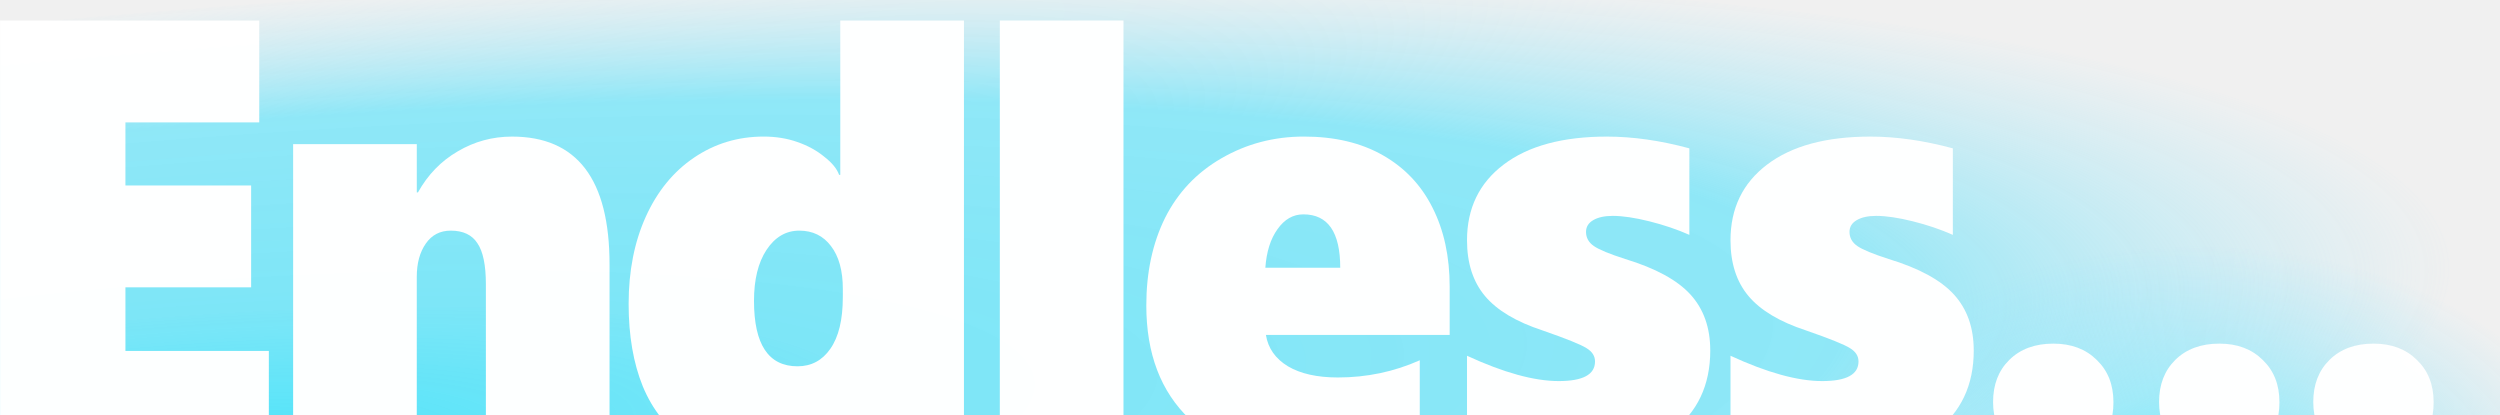
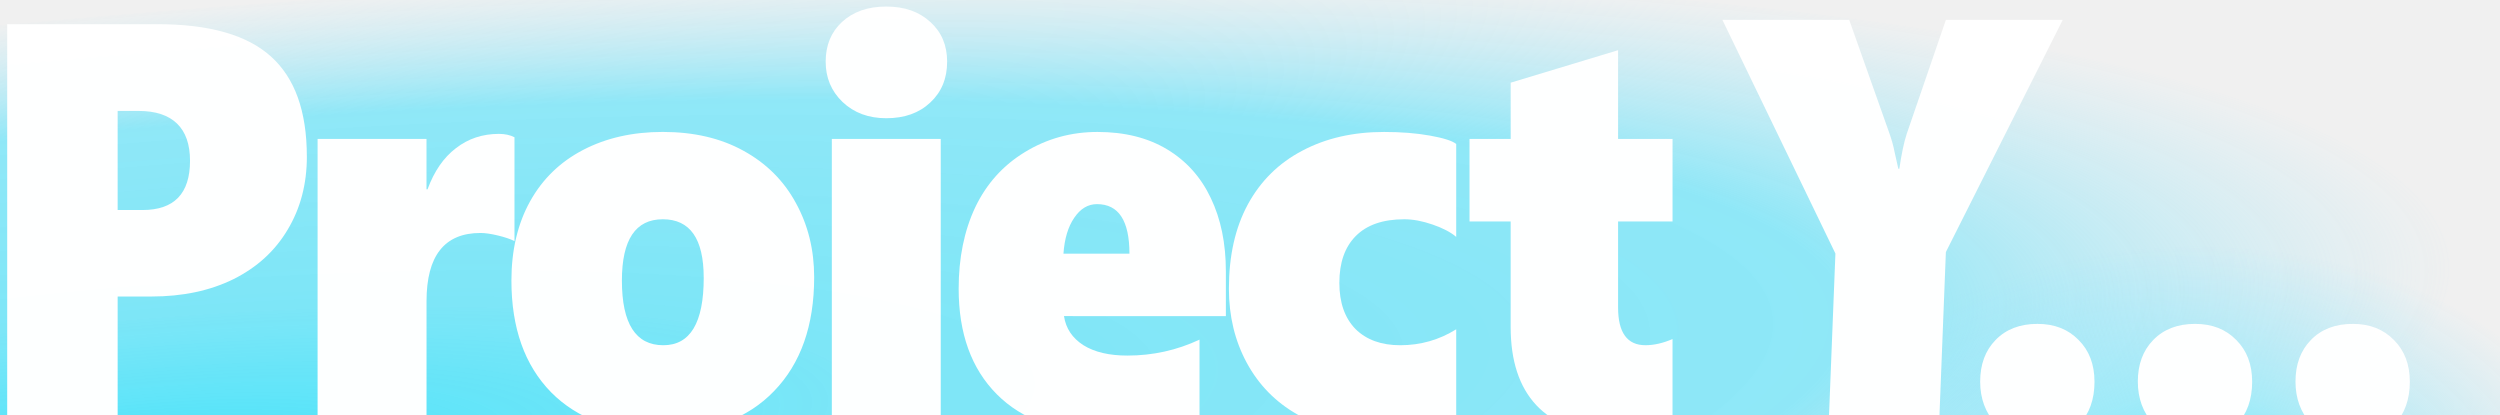
<svg xmlns="http://www.w3.org/2000/svg" xmlns:xlink="http://www.w3.org/1999/xlink" width="434.53" height="72.104" viewBox="0 0 114.969 19.078" version="1.1" id="svg129077" xml:space="preserve">
  <defs id="defs129074">
    <linearGradient id="linearGradient112053">
      <stop style="stop-color:#1fe0fc;stop-opacity:0.79;" offset="0" id="stop112045" />
      <stop style="stop-color:#35e0fc;stop-opacity:0.615;" offset="0.313" id="stop112047" />
      <stop style="stop-color:#4ae1fc;stop-opacity:0.584;" offset="0.734" id="stop112049" />
      <stop style="stop-color:#89e4ff;stop-opacity:0;" offset="1" id="stop112051" />
    </linearGradient>
    <linearGradient id="linearGradient83057">
      <stop style="stop-color:#1fe0fc;stop-opacity:0.79;" offset="0" id="stop83053" />
      <stop style="stop-color:#7ceafc;stop-opacity:0.711;" offset="0.339" id="stop85422" />
      <stop style="stop-color:#7de9fc;stop-opacity:0.584;" offset="0.42" id="stop85424" />
      <stop style="stop-color:#89e4ff;stop-opacity:0;" offset="1" id="stop83055" />
    </linearGradient>
    <radialGradient xlink:href="#linearGradient112053" id="radialGradient83059" cx="47.002" cy="-45.902" fx="47.002" fy="-45.902" r="34.134" gradientTransform="matrix(3.12431,0,0,0.6014581,-141.8336,49.11616)" gradientUnits="userSpaceOnUse" />
    <radialGradient xlink:href="#linearGradient83057" id="radialGradient83059-9" cx="47.002" cy="-45.902" fx="47.002" fy="-45.902" r="34.134" gradientTransform="matrix(0.5412556,0,0,0.3467013,75.5043,39.00024)" gradientUnits="userSpaceOnUse" />
  </defs>
  <g id="layer1">
    <ellipse style="fill:url(#radialGradient83059);fill-opacity:1;fill-rule:evenodd;stroke:#009800;stroke-width:0.513;stroke-opacity:0" id="path83029" cx="5.016" cy="21.508" rx="106.232" ry="20.371" transform="rotate(-4.858595)" />
    <ellipse style="fill:url(#radialGradient83059-9);fill-opacity:1;fill-rule:evenodd;stroke:#009800;stroke-width:0.162;stroke-opacity:0" id="path83029-7" cx="100.945" cy="23.086" rx="18.404" ry="11.742" />
-     <g id="g64518" transform="matrix(1.014345,0,0,1.029541,-1.079866,-0.01918467)" style="stroke-width:0;stroke-dasharray:none">
+     <g id="g64518" transform="matrix(1.014345,0,0,1.029541,-1.079866,52.89748)" style="stroke-width:0;stroke-dasharray:none">
      <path d="M 1.065,20.246 V 0.935 H 12.817 V 5.487 H 6.75 V 8.302 h 5.699 v 4.552 H 6.75 v 2.841 h 6.502 v 4.552 z" style="font-weight:900;font-size:26.64px;line-height:1.25;font-family:'Segoe UI';-inkscape-font-specification:'Segoe UI Heavy';fill:#ffffff;fill-opacity:0.988;stroke:#04b9fe;stroke-width:0;stroke-dasharray:none;stroke-opacity:1;paint-order:normal" id="path7247" />
      <path d="m 23.092,20.246 v -7.528 q 0,-1.279 -0.382,-1.831 -0.369,-0.566 -1.211,-0.566 -0.724,0 -1.132,0.579 -0.408,0.579 -0.408,1.481 v 7.864 H 14.353 V 6.457 h 5.607 v 2.155 h 0.053 Q 20.684,7.426 21.816,6.78 22.948,6.12 24.277,6.12 q 4.422,0 4.422,5.71 v 8.416 z" style="font-weight:900;font-size:26.64px;line-height:1.25;font-family:'Segoe UI';-inkscape-font-specification:'Segoe UI Heavy';fill:#ffffff;fill-opacity:0.988;stroke:#04b9fe;stroke-width:0;stroke-dasharray:none;stroke-opacity:1;paint-order:normal" id="path7249" />
      <path d="m 39.158,20.246 v -1.603 l -0.053,0.514 c -0.047,-0.103 -1.031,0.563 -1.75,0.913 -0.719,0.341 -1.43,0.512 -2.132,0.512 -1.149,0 -2.163,-0.287 -3.04,-0.862 -0.877,-0.584 -1.535,-1.396 -1.974,-2.437 -0.43,-1.041 -0.645,-2.271 -0.645,-3.69 0,-1.463 0.259,-2.761 0.777,-3.892 0.518,-1.131 1.246,-2.011 2.185,-2.639 0.939,-0.628 1.992,-0.943 3.159,-0.943 0.553,0 1.062,0.081 1.527,0.242 0.474,0.162 0.882,0.382 1.224,0.66 0.351,0.269 0.575,0.539 0.671,0.808 h 0.053 V 0.936 h 5.607 V 20.246 Z m 0.118,-7.312 c 0,-0.826 -0.18,-1.468 -0.54,-1.926 -0.351,-0.458 -0.829,-0.687 -1.435,-0.687 -0.605,0 -1.101,0.287 -1.487,0.862 -0.377,0.566 -0.566,1.324 -0.566,2.276 0,1.948 0.658,2.922 1.974,2.922 0.623,0 1.119,-0.26 1.487,-0.781 0.377,-0.53 0.566,-1.297 0.566,-2.303 z" style="font-weight:900;font-size:26.64px;line-height:1.25;font-family:'Segoe UI';-inkscape-font-specification:'Segoe UI Heavy';fill:#ffffff;fill-opacity:0.988;stroke:#04b9fe;stroke-width:0;stroke-dasharray:none;stroke-opacity:1;paint-order:normal" id="path7251" />
      <path d="M 46.393,20.246 V 0.935 h 5.607 V 20.246 Z" style="font-weight:900;font-size:26.64px;line-height:1.25;font-family:'Segoe UI';-inkscape-font-specification:'Segoe UI Heavy';fill:#ffffff;fill-opacity:0.988;stroke:#04b9fe;stroke-width:0;stroke-dasharray:none;stroke-opacity:1;paint-order:normal" id="path7253" />
      <path d="m 58.458,14.981 q 0.145,0.889 1,1.401 0.855,0.498 2.264,0.498 1.961,0 3.711,-0.768 v 3.636 q -2.04,0.835 -4.949,0.835 -3.527,0 -5.488,-1.845 -1.961,-1.845 -1.961,-5.077 0,-2.222 0.855,-3.919 0.869,-1.697 2.553,-2.653 1.698,-0.97 3.738,-0.97 2.093,0 3.58,0.835 1.487,0.835 2.251,2.343 0.777,1.508 0.777,3.528 v 2.155 z m 3.369,-3.003 q 0,-2.384 -1.671,-2.384 -0.698,0 -1.171,0.66 -0.474,0.646 -0.553,1.724 z" style="font-weight:900;font-size:26.64px;line-height:1.25;font-family:'Segoe UI';-inkscape-font-specification:'Segoe UI Heavy';fill:#ffffff;fill-opacity:0.988;stroke:#04b9fe;stroke-width:0;stroke-dasharray:none;stroke-opacity:1;paint-order:normal" id="path7255" />
      <path d="m 78.604,15.668 q 0,2.343 -1.75,3.636 -1.737,1.279 -4.856,1.279 -0.908,0 -2.251,-0.189 -1.329,-0.189 -2.172,-0.458 v -4.026 q 2.487,1.131 4.159,1.131 1.645,0 1.645,-0.875 0,-0.364 -0.382,-0.593 -0.382,-0.242 -2,-0.795 -1.79,-0.579 -2.606,-1.535 -0.816,-0.956 -0.816,-2.491 0,-2.141 1.658,-3.38 1.671,-1.252 4.685,-1.252 1.764,0 3.738,0.525 V 10.51 Q 76.827,10.147 75.84,9.904 74.853,9.662 74.182,9.662 q -0.553,0 -0.882,0.189 -0.329,0.189 -0.329,0.525 0,0.391 0.355,0.633 0.355,0.242 1.421,0.579 2.066,0.619 2.961,1.589 0.895,0.97 0.895,2.491 z" style="font-weight:900;font-size:26.64px;line-height:1.25;font-family:'Segoe UI';-inkscape-font-specification:'Segoe UI Heavy';fill:#ffffff;fill-opacity:0.988;stroke:#04b9fe;stroke-width:0;stroke-dasharray:none;stroke-opacity:1;paint-order:normal" id="path7257" />
      <path d="m 90.55,15.668 q 0,2.343 -1.75,3.636 -1.737,1.279 -4.856,1.279 -0.908,0 -2.251,-0.189 -1.329,-0.189 -2.172,-0.458 v -4.026 q 2.487,1.131 4.159,1.131 1.645,0 1.645,-0.875 0,-0.364 -0.382,-0.593 -0.382,-0.242 -2,-0.795 -1.79,-0.579 -2.606,-1.535 -0.816,-0.956 -0.816,-2.491 0,-2.141 1.658,-3.38 1.671,-1.252 4.685,-1.252 1.764,0 3.738,0.525 V 10.51 Q 88.774,10.147 87.786,9.904 86.799,9.662 86.128,9.662 q -0.553,0 -0.882,0.189 -0.329,0.189 -0.329,0.525 0,0.391 0.355,0.633 0.355,0.242 1.421,0.579 2.066,0.619 2.961,1.589 0.895,0.97 0.895,2.491 z" style="font-weight:900;font-size:26.64px;line-height:1.25;font-family:'Segoe UI';-inkscape-font-specification:'Segoe UI Heavy';fill:#ffffff;fill-opacity:0.988;stroke:#04b9fe;stroke-width:0;stroke-dasharray:none;stroke-opacity:1;paint-order:normal" id="path7259" />
      <path d="m 96.884,17.977 q 0,1.205 -0.735,1.946 -0.735,0.741 -2.034,0.741 -1.184,0 -1.942,-0.768 -0.747,-0.781 -0.747,-1.92 0,-1.165 0.735,-1.88 0.747,-0.728 1.999,-0.728 1.218,0 1.965,0.728 0.758,0.715 0.758,1.88 z" style="font-weight:900;font-size:26.64px;line-height:1.25;font-family:'Segoe UI';-inkscape-font-specification:'Segoe UI Heavy';fill:#ffffff;fill-opacity:0.988;stroke:#04b9fe;stroke-width:0;stroke-dasharray:none;stroke-opacity:1;paint-order:normal" id="path7261" />
      <path d="m 104.41,17.977 q 0,1.205 -0.735,1.946 -0.735,0.741 -2.034,0.741 -1.184,0 -1.942,-0.768 -0.747,-0.781 -0.747,-1.92 0,-1.165 0.735,-1.88 0.747,-0.728 1.999,-0.728 1.218,0 1.965,0.728 0.758,0.715 0.758,1.88 z" style="font-weight:900;font-size:26.64px;line-height:1.25;font-family:'Segoe UI';-inkscape-font-specification:'Segoe UI Heavy';fill:#ffffff;fill-opacity:0.988;stroke:#04b9fe;stroke-width:0;stroke-dasharray:none;stroke-opacity:1;paint-order:normal" id="path7263" />
      <path d="m 111.401,17.977 q 0,1.205 -0.735,1.946 -0.735,0.741 -2.034,0.741 -1.183,0 -1.942,-0.768 -0.747,-0.781 -0.747,-1.92 0,-1.165 0.735,-1.88 0.747,-0.728 1.999,-0.728 1.218,0 1.965,0.728 0.758,0.715 0.758,1.88 z" style="font-weight:900;font-size:26.64px;line-height:1.25;font-family:'Segoe UI';-inkscape-font-specification:'Segoe UI Heavy';fill:#ffffff;fill-opacity:0.988;stroke:#04b9fe;stroke-width:0;stroke-dasharray:none;stroke-opacity:1;paint-order:normal" id="path7265" />
    </g>
    <g id="g64518-1" transform="matrix(1.014345,0,0,1.029541,49.59755,80.52646)" style="stroke-width:0.799;stroke-dasharray:none">
      <path d="M 1.065,20.246 V 0.935 H 12.817 V 5.487 H 6.75 V 8.302 h 5.699 v 4.552 H 6.75 v 2.841 h 6.502 v 4.552 z" style="font-weight:900;font-size:26.64px;line-height:1.25;font-family:'Segoe UI';-inkscape-font-specification:'Segoe UI Heavy';fill:#ffffff;fill-opacity:0.988;stroke:#04b9fe;stroke-width:0.799;stroke-dasharray:none;stroke-opacity:1;paint-order:normal" id="path7247-3" />
      <path d="m 23.092,20.246 v -7.528 q 0,-1.279 -0.382,-1.831 -0.369,-0.566 -1.211,-0.566 -0.724,0 -1.132,0.579 -0.408,0.579 -0.408,1.481 v 7.864 H 14.353 V 6.457 h 5.607 v 2.155 h 0.053 Q 20.684,7.426 21.816,6.78 22.948,6.12 24.277,6.12 q 4.422,0 4.422,5.71 v 8.416 z" style="font-weight:900;font-size:26.64px;line-height:1.25;font-family:'Segoe UI';-inkscape-font-specification:'Segoe UI Heavy';fill:#ffffff;fill-opacity:0.988;stroke:#04b9fe;stroke-width:0.799;stroke-dasharray:none;stroke-opacity:1;paint-order:normal" id="path7249-3" />
      <path d="m 39.158,20.246 v -1.603 l -0.053,0.514 c -0.047,-0.103 -1.031,0.563 -1.75,0.913 -0.719,0.341 -1.43,0.512 -2.132,0.512 -1.149,0 -2.163,-0.287 -3.04,-0.862 -0.877,-0.584 -1.535,-1.396 -1.974,-2.437 -0.43,-1.041 -0.645,-2.271 -0.645,-3.69 0,-1.463 0.259,-2.761 0.777,-3.892 0.518,-1.131 1.246,-2.011 2.185,-2.639 0.939,-0.628 1.992,-0.943 3.159,-0.943 0.553,0 1.062,0.081 1.527,0.242 0.474,0.162 0.882,0.382 1.224,0.66 0.351,0.269 0.575,0.539 0.671,0.808 h 0.053 V 0.936 h 5.607 V 20.246 Z m 0.118,-7.312 c 0,-0.826 -0.18,-1.468 -0.54,-1.926 -0.351,-0.458 -0.829,-0.687 -1.435,-0.687 -0.605,0 -1.101,0.287 -1.487,0.862 -0.377,0.566 -0.566,1.324 -0.566,2.276 0,1.948 0.658,2.922 1.974,2.922 0.623,0 1.119,-0.26 1.487,-0.781 0.377,-0.53 0.566,-1.297 0.566,-2.303 z" style="font-weight:900;font-size:26.64px;line-height:1.25;font-family:'Segoe UI';-inkscape-font-specification:'Segoe UI Heavy';fill:#ffffff;fill-opacity:0.988;stroke:#04b9fe;stroke-width:0.799;stroke-dasharray:none;stroke-opacity:1;paint-order:normal" id="path7251-5" />
      <path d="M 46.393,20.246 V 0.935 h 5.607 V 20.246 Z" style="font-weight:900;font-size:26.64px;line-height:1.25;font-family:'Segoe UI';-inkscape-font-specification:'Segoe UI Heavy';fill:#ffffff;fill-opacity:0.988;stroke:#04b9fe;stroke-width:0.799;stroke-dasharray:none;stroke-opacity:1;paint-order:normal" id="path7253-8" />
      <path d="m 58.458,14.981 q 0.145,0.889 1,1.401 0.855,0.498 2.264,0.498 1.961,0 3.711,-0.768 v 3.636 q -2.04,0.835 -4.949,0.835 -3.527,0 -5.488,-1.845 -1.961,-1.845 -1.961,-5.077 0,-2.222 0.855,-3.919 0.869,-1.697 2.553,-2.653 1.698,-0.97 3.738,-0.97 2.093,0 3.58,0.835 1.487,0.835 2.251,2.343 0.777,1.508 0.777,3.528 v 2.155 z m 3.369,-3.003 q 0,-2.384 -1.671,-2.384 -0.698,0 -1.171,0.66 -0.474,0.646 -0.553,1.724 z" style="font-weight:900;font-size:26.64px;line-height:1.25;font-family:'Segoe UI';-inkscape-font-specification:'Segoe UI Heavy';fill:#ffffff;fill-opacity:0.988;stroke:#04b9fe;stroke-width:0.799;stroke-dasharray:none;stroke-opacity:1;paint-order:normal" id="path7255-2" />
      <path d="m 78.604,15.668 q 0,2.343 -1.75,3.636 -1.737,1.279 -4.856,1.279 -0.908,0 -2.251,-0.189 -1.329,-0.189 -2.172,-0.458 v -4.026 q 2.487,1.131 4.159,1.131 1.645,0 1.645,-0.875 0,-0.364 -0.382,-0.593 -0.382,-0.242 -2,-0.795 -1.79,-0.579 -2.606,-1.535 -0.816,-0.956 -0.816,-2.491 0,-2.141 1.658,-3.38 1.671,-1.252 4.685,-1.252 1.764,0 3.738,0.525 V 10.51 Q 76.827,10.147 75.84,9.904 74.853,9.662 74.182,9.662 q -0.553,0 -0.882,0.189 -0.329,0.189 -0.329,0.525 0,0.391 0.355,0.633 0.355,0.242 1.421,0.579 2.066,0.619 2.961,1.589 0.895,0.97 0.895,2.491 z" style="font-weight:900;font-size:26.64px;line-height:1.25;font-family:'Segoe UI';-inkscape-font-specification:'Segoe UI Heavy';fill:#ffffff;fill-opacity:0.988;stroke:#04b9fe;stroke-width:0.799;stroke-dasharray:none;stroke-opacity:1;paint-order:normal" id="path7257-3" />
      <path d="m 90.55,15.668 q 0,2.343 -1.75,3.636 -1.737,1.279 -4.856,1.279 -0.908,0 -2.251,-0.189 -1.329,-0.189 -2.172,-0.458 v -4.026 q 2.487,1.131 4.159,1.131 1.645,0 1.645,-0.875 0,-0.364 -0.382,-0.593 -0.382,-0.242 -2,-0.795 -1.79,-0.579 -2.606,-1.535 -0.816,-0.956 -0.816,-2.491 0,-2.141 1.658,-3.38 1.671,-1.252 4.685,-1.252 1.764,0 3.738,0.525 V 10.51 Q 88.774,10.147 87.786,9.904 86.799,9.662 86.128,9.662 q -0.553,0 -0.882,0.189 -0.329,0.189 -0.329,0.525 0,0.391 0.355,0.633 0.355,0.242 1.421,0.579 2.066,0.619 2.961,1.589 0.895,0.97 0.895,2.491 z" style="font-weight:900;font-size:26.64px;line-height:1.25;font-family:'Segoe UI';-inkscape-font-specification:'Segoe UI Heavy';fill:#ffffff;fill-opacity:0.988;stroke:#04b9fe;stroke-width:0.799;stroke-dasharray:none;stroke-opacity:1;paint-order:normal" id="path7259-5" />
      <path d="m 96.884,17.977 q 0,1.205 -0.735,1.946 -0.735,0.741 -2.034,0.741 -1.184,0 -1.942,-0.768 -0.747,-0.781 -0.747,-1.92 0,-1.165 0.735,-1.88 0.747,-0.728 1.999,-0.728 1.218,0 1.965,0.728 0.758,0.715 0.758,1.88 z" style="font-weight:900;font-size:26.64px;line-height:1.25;font-family:'Segoe UI';-inkscape-font-specification:'Segoe UI Heavy';fill:#ffffff;fill-opacity:0.988;stroke:#04b9fe;stroke-width:0.799;stroke-dasharray:none;stroke-opacity:1;paint-order:normal" id="path7261-6" />
      <path d="m 104.41,17.977 q 0,1.205 -0.735,1.946 -0.735,0.741 -2.034,0.741 -1.184,0 -1.942,-0.768 -0.747,-0.781 -0.747,-1.92 0,-1.165 0.735,-1.88 0.747,-0.728 1.999,-0.728 1.218,0 1.965,0.728 0.758,0.715 0.758,1.88 z" style="font-weight:900;font-size:26.64px;line-height:1.25;font-family:'Segoe UI';-inkscape-font-specification:'Segoe UI Heavy';fill:#ffffff;fill-opacity:0.988;stroke:#04b9fe;stroke-width:0.799;stroke-dasharray:none;stroke-opacity:1;paint-order:normal" id="path7263-9" />
      <path d="m 111.401,17.977 q 0,1.205 -0.735,1.946 -0.735,0.741 -2.034,0.741 -1.183,0 -1.942,-0.768 -0.747,-0.781 -0.747,-1.92 0,-1.165 0.735,-1.88 0.747,-0.728 1.999,-0.728 1.218,0 1.965,0.728 0.758,0.715 0.758,1.88 z" style="font-weight:900;font-size:26.64px;line-height:1.25;font-family:'Segoe UI';-inkscape-font-specification:'Segoe UI Heavy';fill:#ffffff;fill-opacity:0.988;stroke:#04b9fe;stroke-width:0.799;stroke-dasharray:none;stroke-opacity:1;paint-order:normal" id="path7265-0" />
    </g>
+     <g id="g6102" style="fill:#ffffff;stroke-width:1.023" transform="matrix(1,0,0,0.9549892,0,0.01352327)">
+       <path d="m 14.111,7.525 q 0,1.981 -0.882,3.518 -0.87,1.537 -2.493,2.386 -1.623,0.836 -3.775,0.836 H 5.409 v 6.214 H 0.329 V 1.15 H 7.243 q 3.563,0 5.209,1.55 1.658,1.55 1.658,4.826 z M 8.737,7.727 q 0,-1.186 -0.6,-1.793 Q 7.537,5.328 6.373,5.328 H 5.409 v 4.772 h 1.141 q 2.187,0 2.187,-2.372 z" style="font-weight:900;font-size:26.64px;line-height:1.25;font-family:'Segoe UI';-inkscape-font-specification:'Segoe UI Heavy';fill:#ffffff;fill-opacity:0.988;stroke-width:0.269" id="path6002" />
+       <path d="m 23.659,11.596 q -0.282,-0.148 -0.764,-0.27 -0.482,-0.121 -0.8,-0.121 -2.481,0 -2.481,3.289 v 5.985 H 14.604 V 6.676 h 5.009 V 9.102 h 0.047 Q 20.119,7.795 20.966,7.121 21.813,6.433 22.942,6.433 q 0.412,0 0.717,0.162 z" style="font-weight:900;font-size:26.64px;line-height:1.25;font-family:'Segoe UI';-inkscape-font-specification:'Segoe UI Heavy';fill:#ffffff;fill-opacity:0.988;stroke-width:0.269" id="path6004" />
+       <path d="m 37.441,13.335 q 0,3.491 -1.846,5.486 -1.834,1.995 -5.139,1.995 -3.281,0 -5.115,-1.941 -1.823,-1.954 -1.823,-5.378 0,-2.197 0.858,-3.815 0.858,-1.617 2.446,-2.48 1.587,-0.863 3.657,-0.863 2.14,0 3.704,0.903 1.576,0.903 2.411,2.507 0.847,1.604 0.847,3.585 z M 32.361,13.362 q 0,-2.817 -1.881,-2.817 -1.881,0 -1.881,2.952 0,3.114 1.905,3.114 1.858,0 1.858,-3.248 z" style="font-weight:900;font-size:26.64px;line-height:1.25;font-family:'Segoe UI';-inkscape-font-specification:'Segoe UI Heavy';fill:#ffffff;fill-opacity:0.988;stroke-width:0.269" id="path6006" />
+       <path d="m 43.556,2.956 q 0,1.213 -0.776,1.968 -0.764,0.755 -2.023,0.755 -1.223,0 -2.011,-0.782 -0.776,-0.782 -0.776,-1.941 0,-1.186 0.753,-1.914 0.764,-0.741 2.034,-0.741 1.258,0 2.023,0.741 0.776,0.728 0.776,1.914 z M 43.262,20.613 q 0,1.82 -0.623,3.316 -0.623,1.51 -1.834,2.264 -1.211,0.768 -2.881,0.768 -0.917,0 -1.999,-0.404 v -4.205 q 0.659,0.418 1.199,0.418 0.623,0 0.87,-0.485 0.259,-0.472 0.259,-1.442 V 6.676 h 5.009 z" style="font-weight:900;font-size:26.64px;line-height:1.25;font-family:'Segoe UI';-inkscape-font-specification:'Segoe UI Heavy';fill:#ffffff;fill-opacity:0.988;stroke-width:0.269" id="path6008" />
+       <path d="m 48.93,15.208 q 0.129,0.89 0.894,1.402 0.764,0.499 2.023,0.499 1.752,0 3.316,-0.768 v 3.639 q -1.823,0.836 -4.421,0.836 -3.151,0 -4.904,-1.847 -1.752,-1.847 -1.752,-5.082 0,-2.224 0.764,-3.922 0.776,-1.698 2.281,-2.655 1.517,-0.97 3.34,-0.97 1.87,0 3.199,0.836 1.329,0.836 2.011,2.345 0.694,1.51 0.694,3.532 v 2.157 z m 3.01,-3.006 q 0,-2.386 -1.493,-2.386 -0.623,0 -1.047,0.66 -0.423,0.647 -0.494,1.725 z" style="font-weight:900;font-size:26.64px;line-height:1.25;font-family:'Segoe UI';-inkscape-font-specification:'Segoe UI Heavy';fill:#ffffff;fill-opacity:0.988;stroke-width:0.269" id="path6010" />
+       <path d="m 66.968,20.088 q -0.482,0.323 -1.517,0.526 -1.035,0.202 -2.387,0.202 -1.905,0 -3.41,-0.876 -1.493,-0.89 -2.317,-2.48 -0.823,-1.591 -0.823,-3.572 0,-2.372 0.87,-4.057 0.882,-1.698 2.505,-2.588 1.623,-0.903 3.763,-0.903 1.176,0 2.105,0.175 0.941,0.175 1.211,0.404 v 4.475 q -0.376,-0.337 -1.082,-0.593 -0.706,-0.256 -1.305,-0.256 -1.47,0 -2.234,0.809 -0.753,0.795 -0.753,2.251 0,1.429 0.741,2.224 0.753,0.782 2.058,0.782 1.399,0 2.575,-0.768 z" style="font-weight:900;font-size:26.64px;line-height:1.25;font-family:'Segoe UI';-inkscape-font-specification:'Segoe UI Heavy';fill:#ffffff;fill-opacity:0.988;stroke-width:0.269" id="path6012" />
+       <path d="m 76.916,20.29 q -0.341,0.189 -1.117,0.35 -0.776,0.175 -1.87,0.175 -2.093,0 -3.281,-1.321 -1.176,-1.321 -1.176,-3.761 V 10.652 H 67.58 V 6.676 h 1.893 V 3.967 L 74.412,2.403 v 4.273 h 2.505 v 3.976 h -2.505 v 4.138 q 0,1.82 1.258,1.82 0.588,0 1.246,-0.297 z" style="font-weight:900;font-size:26.64px;line-height:1.25;font-family:'Segoe UI';-inkscape-font-specification:'Segoe UI Heavy';fill:#ffffff;fill-opacity:0.988;stroke-width:0.269" id="path6014" />
+       <path d="m 89.487,12.124 -0.339,9.047 h -5.08 l 0.339,-8.976 -5.198,-11.252 h 5.833 l 1.823,5.387 c 0.125,0.366 0.212,0.685 0.259,0.956 0.055,0.271 0.114,0.545 0.176,0.824 h 0.047 C 87.449,7.386 87.562,6.825 87.688,6.427 L 89.487,0.944 h 5.374 z" style="font-weight:900;font-size:26.64px;line-height:1.25;font-family:'Segoe UI';-inkscape-font-specification:'Segoe UI Heavy';fill:#ffffff;fill-opacity:0.988;stroke-width:0.269" id="path6016" />
+     </g>
+     <g id="g6092" style="fill:#ffffff;stroke-width:0.928" transform="matrix(1.160851,0,0,1,-17.82618,-0.5291666)">
+       <path d="m 98.332,18.079 q 0,1.227 -0.61,1.981 -0.61,0.755 -1.688,0.755 -0.982,0 -1.612,-0.782 -0.62,-0.795 -0.62,-1.954 0,-1.186 0.61,-1.914 0.62,-0.741 1.659,-0.741 1.011,0 1.631,0.741 0.629,0.728 0.629,1.914 z" style="font-weight:900;font-size:26.64px;line-height:1.25;font-family:'Segoe UI';-inkscape-font-specification:'Segoe UI Heavy';fill:#ffffff;fill-opacity:0.988;stroke-width:0.244" id="path6018" />
+       <path d="m 104.578,18.079 q 0,1.227 -0.61,1.981 -0.61,0.755 -1.688,0.755 -0.982,0 -1.612,-0.782 -0.62,-0.795 -0.62,-1.954 0,-1.186 0.61,-1.914 0.62,-0.741 1.659,-0.741 1.011,0 1.631,0.741 0.629,0.728 0.629,1.914 z" style="font-weight:900;font-size:26.64px;line-height:1.25;font-family:'Segoe UI';-inkscape-font-specification:'Segoe UI Heavy';fill:#ffffff;fill-opacity:0.988;stroke-width:0.244" id="path6020" />
+       <path d="m 110.824,18.079 q 0,1.227 -0.61,1.981 -0.61,0.755 -1.688,0.755 -0.982,0 -1.612,-0.782 -0.62,-0.795 -0.62,-1.954 0,-1.186 0.61,-1.914 0.62,-0.741 1.659,-0.741 1.011,0 1.631,0.741 0.629,0.728 0.629,1.914 z" style="font-weight:900;font-size:26.64px;line-height:1.25;font-family:'Segoe UI';-inkscape-font-specification:'Segoe UI Heavy';fill:#ffffff;fill-opacity:0.988;stroke-width:0.244" id="path6022" />
+     </g>
  </g>
</svg>
